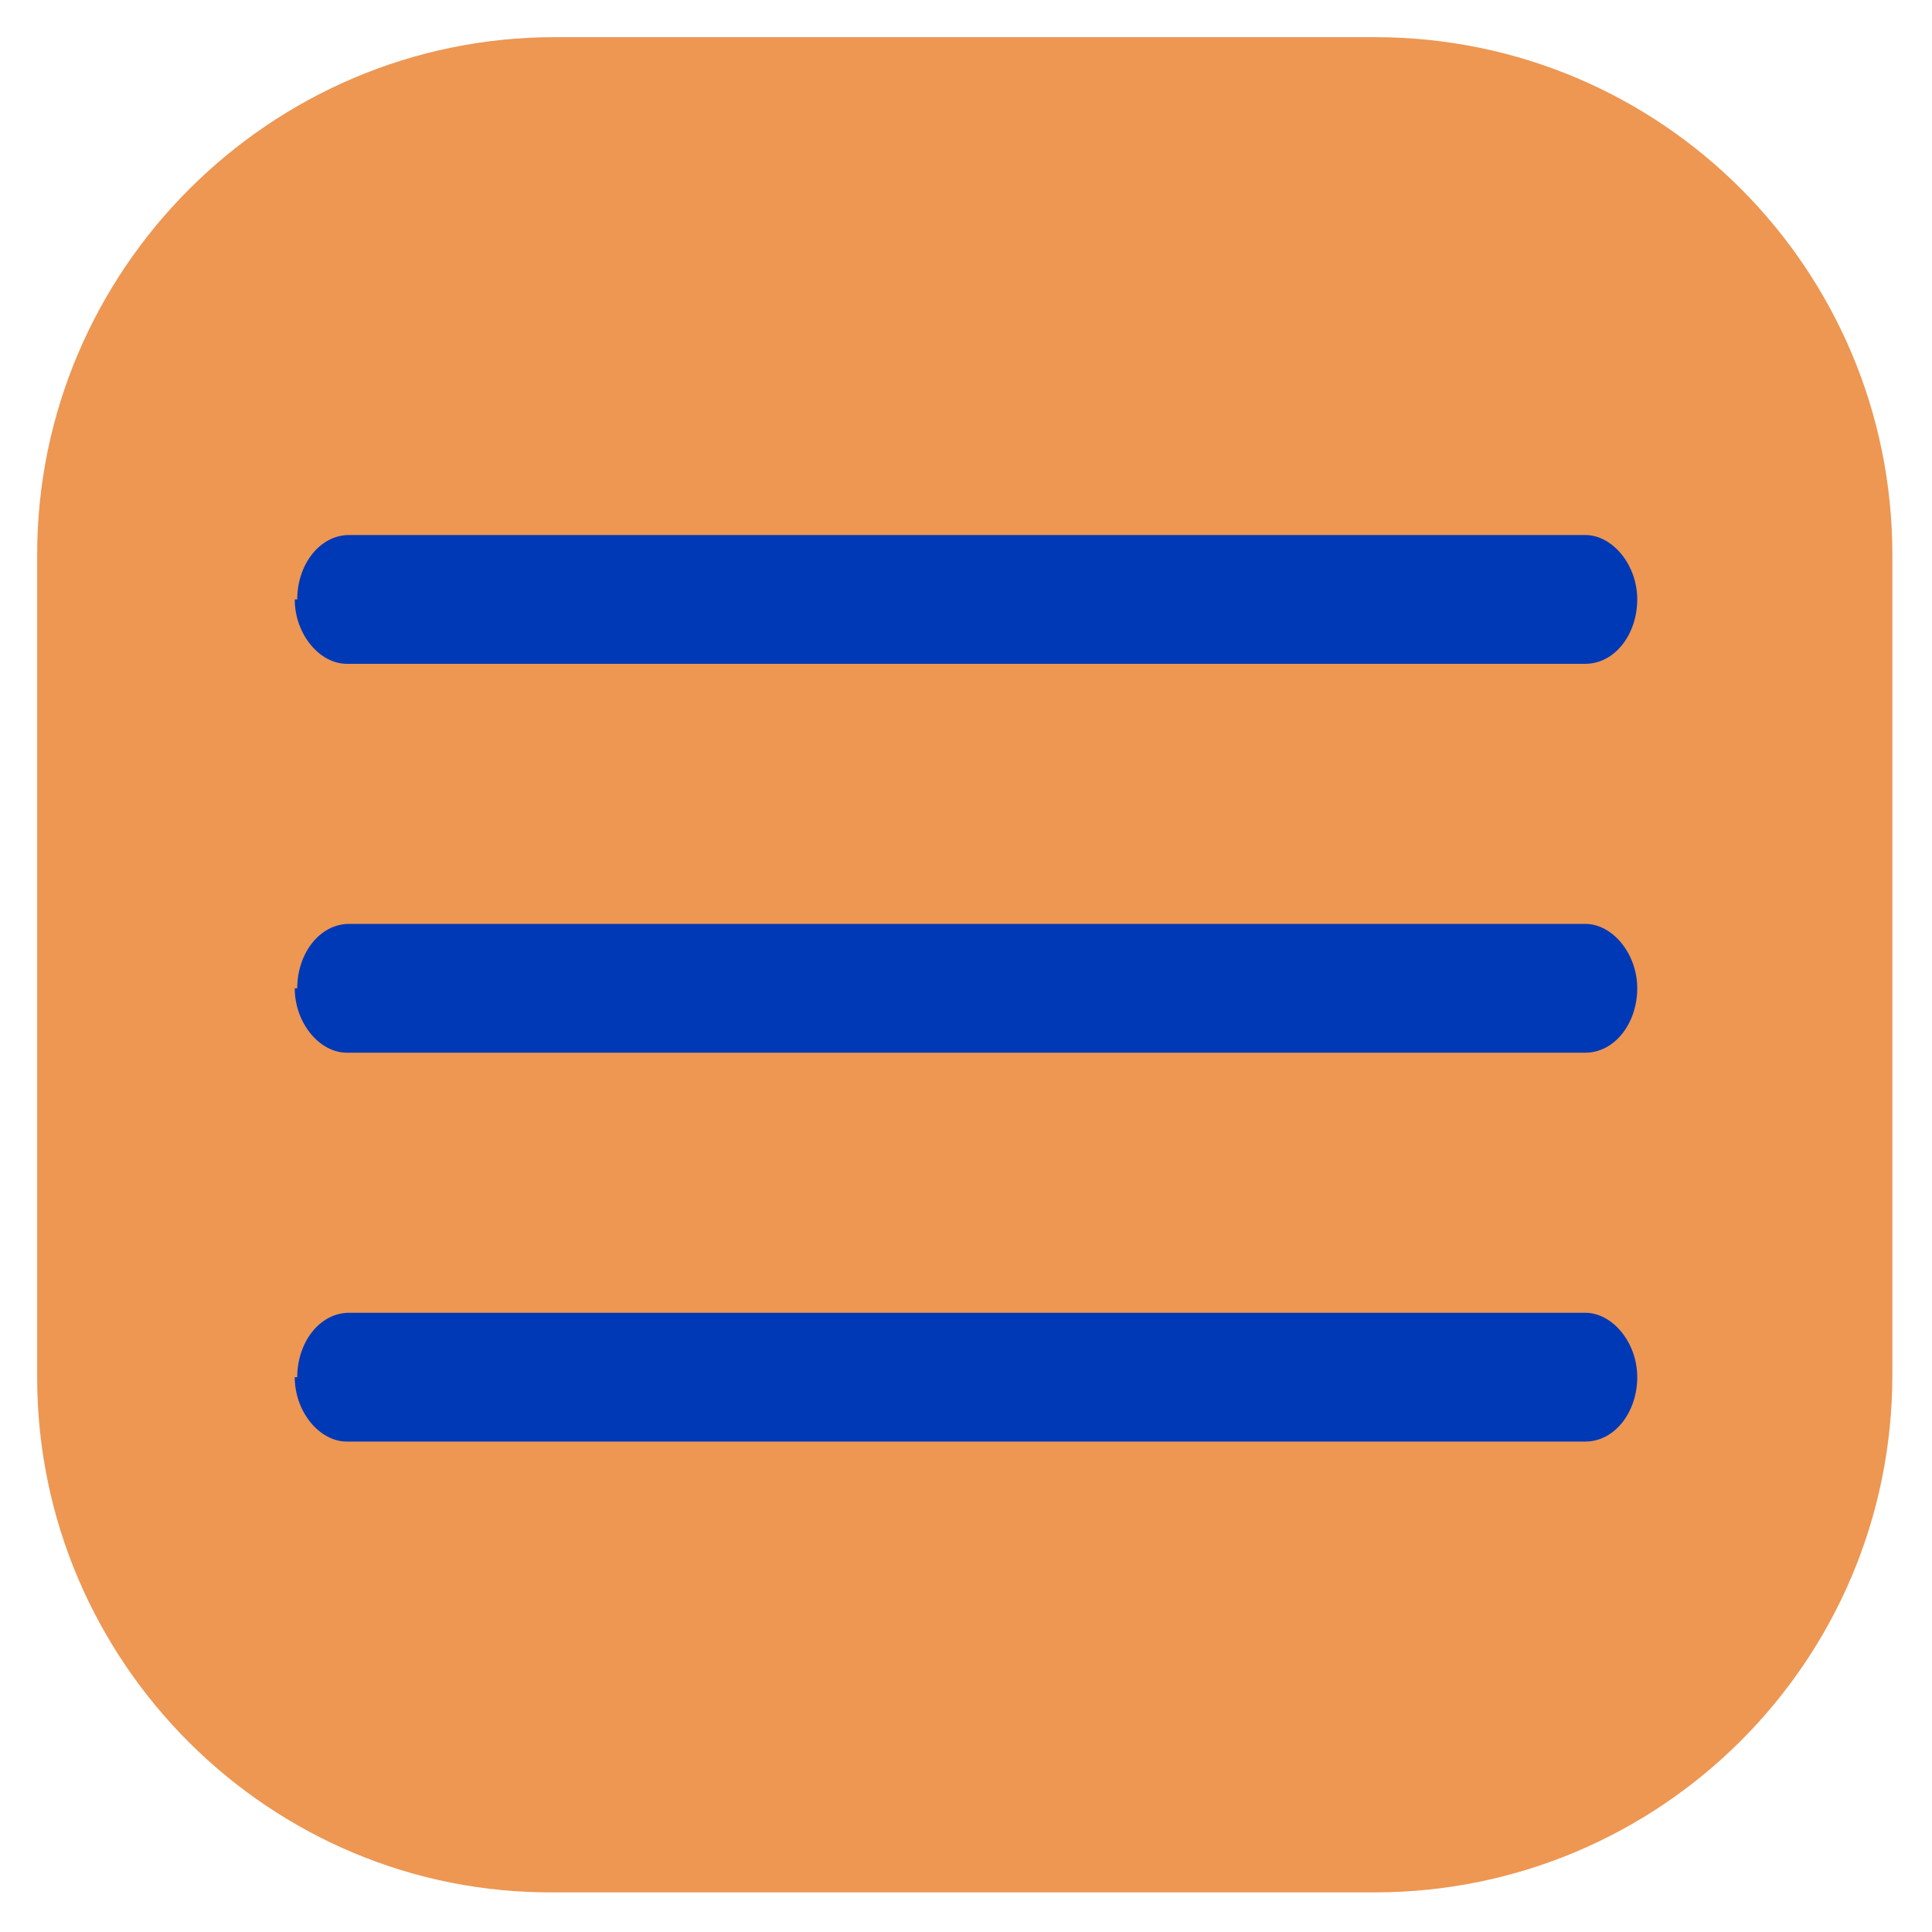
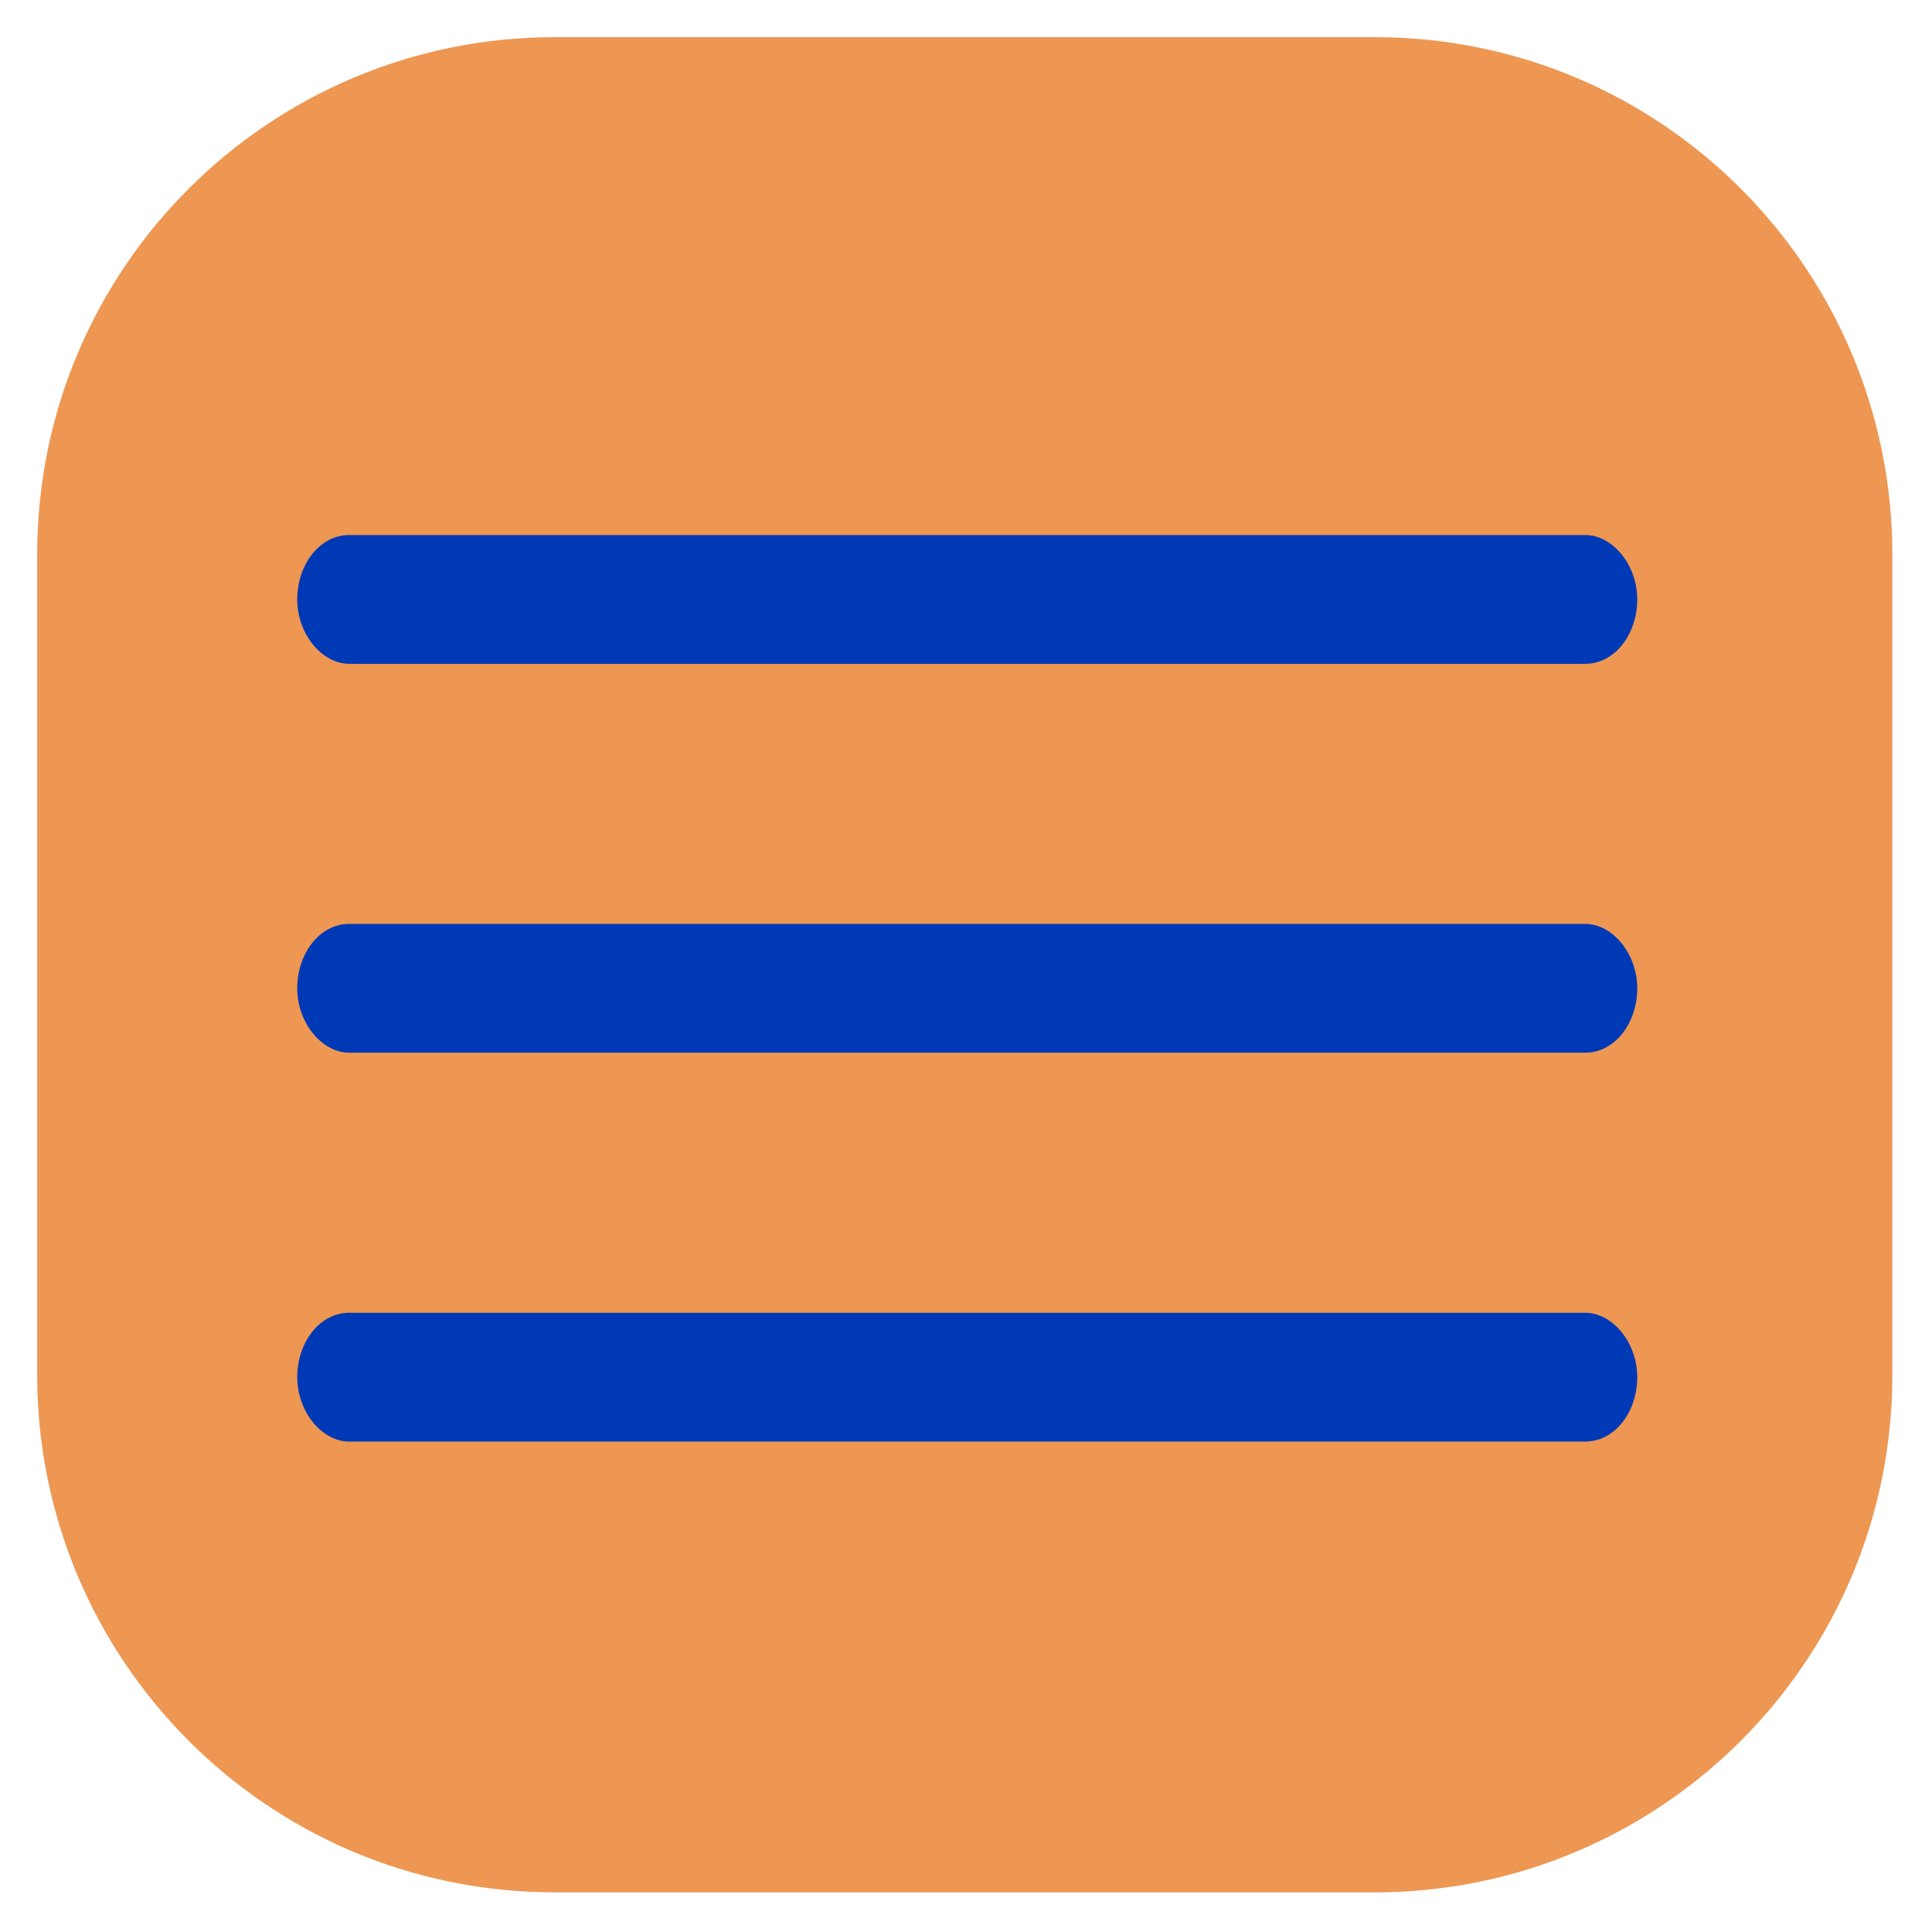
- <svg xmlns="http://www.w3.org/2000/svg" width="26" height="26" viewBox="0 0 0.78 0.78" fill="none" version="1.1" id="svg1">
-   <defs id="defs1" />
-   <path id="rectangle" d="M 0.015,0.224 C 0.015,0.109 0.109,0.015 0.224,0.015 h 0.331 c 0.116,0 0.209,0.094 0.209,0.209 v 0.331 c 0,0.116 -0.094,0.209 -0.209,0.209 H 0.224 C 0.109,0.765 0.015,0.671 0.015,0.556 Z" fill="#bfbfbf" style="stroke-width:0.035;fill:#ed9753;fill-opacity:1" />
-   <path id="vector (Stroke)" fill-rule="evenodd" clip-rule="evenodd" d="m 0.12,0.242 c 0,-0.014 0.009,-0.026 0.021,-0.026 h 0.499 c 0.011,0 0.021,0.012 0.021,0.026 0,0.014 -0.009,0.026 -0.021,0.026 H 0.14 c -0.011,0 -0.021,-0.012 -0.021,-0.026 z" fill="#000000" style="stroke-width:0.12;fill:#0039b6;fill-opacity:1;stroke-dasharray:none" />
-   <path id="vector (Stroke)_2" fill-rule="evenodd" clip-rule="evenodd" d="m 0.12,0.399 c 0,-0.014 0.009,-0.026 0.021,-0.026 h 0.499 c 0.011,0 0.021,0.012 0.021,0.026 0,0.014 -0.009,0.026 -0.021,0.026 H 0.14 c -0.011,0 -0.021,-0.012 -0.021,-0.026 z" fill="#000000" style="stroke-width:0.12;fill:#0039b6;fill-opacity:1;stroke-dasharray:none" />
-   <path id="vector (Stroke)_3" fill-rule="evenodd" clip-rule="evenodd" d="m 0.12,0.556 c 0,-0.014 0.009,-0.026 0.021,-0.026 h 0.499 c 0.011,0 0.021,0.012 0.021,0.026 0,0.014 -0.009,0.026 -0.021,0.026 H 0.14 c -0.011,0 -0.021,-0.012 -0.021,-0.026 z" fill="#000000" style="stroke-width:0.12;fill:#0039b6;fill-opacity:1;stroke-dasharray:none" />
+ <svg xmlns="http://www.w3.org/2000/svg" width="26" height="26" version="1.1" viewBox="0 0 .78 .78">
+   <path d="m0.015 0.224c0-0.116 0.094-0.209 0.209-0.209h0.331c0.116 0 0.209 0.094 0.209 0.209v0.331c0 0.116-0.094 0.209-0.209 0.209h-0.331c-0.116 0-0.209-0.094-0.209-0.209z" fill="#ed9753" stroke-width=".035" />
+   <g fill="#0039b6" stroke-width=".12">
+     <path d="m0.12 0.242c0-0.014 0.009-0.026 0.021-0.026h0.499c0.011 0 0.021 0.012 0.021 0.026s-0.009 0.026-0.021 0.026h-0.499c-0.011 0-0.021-0.012-0.021-0.026z" />
+     <path d="m0.12 0.399c0-0.014 0.009-0.026 0.021-0.026h0.499c0.011 0 0.021 0.012 0.021 0.026s-0.009 0.026-0.021 0.026h-0.499c-0.011 0-0.021-0.012-0.021-0.026z" />
+     <path d="m0.12 0.556c0-0.014 0.009-0.026 0.021-0.026h0.499c0.011 0 0.021 0.012 0.021 0.026 0 0.014-0.009 0.026-0.021 0.026h-0.499c-0.011 0-0.021-0.012-0.021-0.026z" />
+   </g>
</svg>
